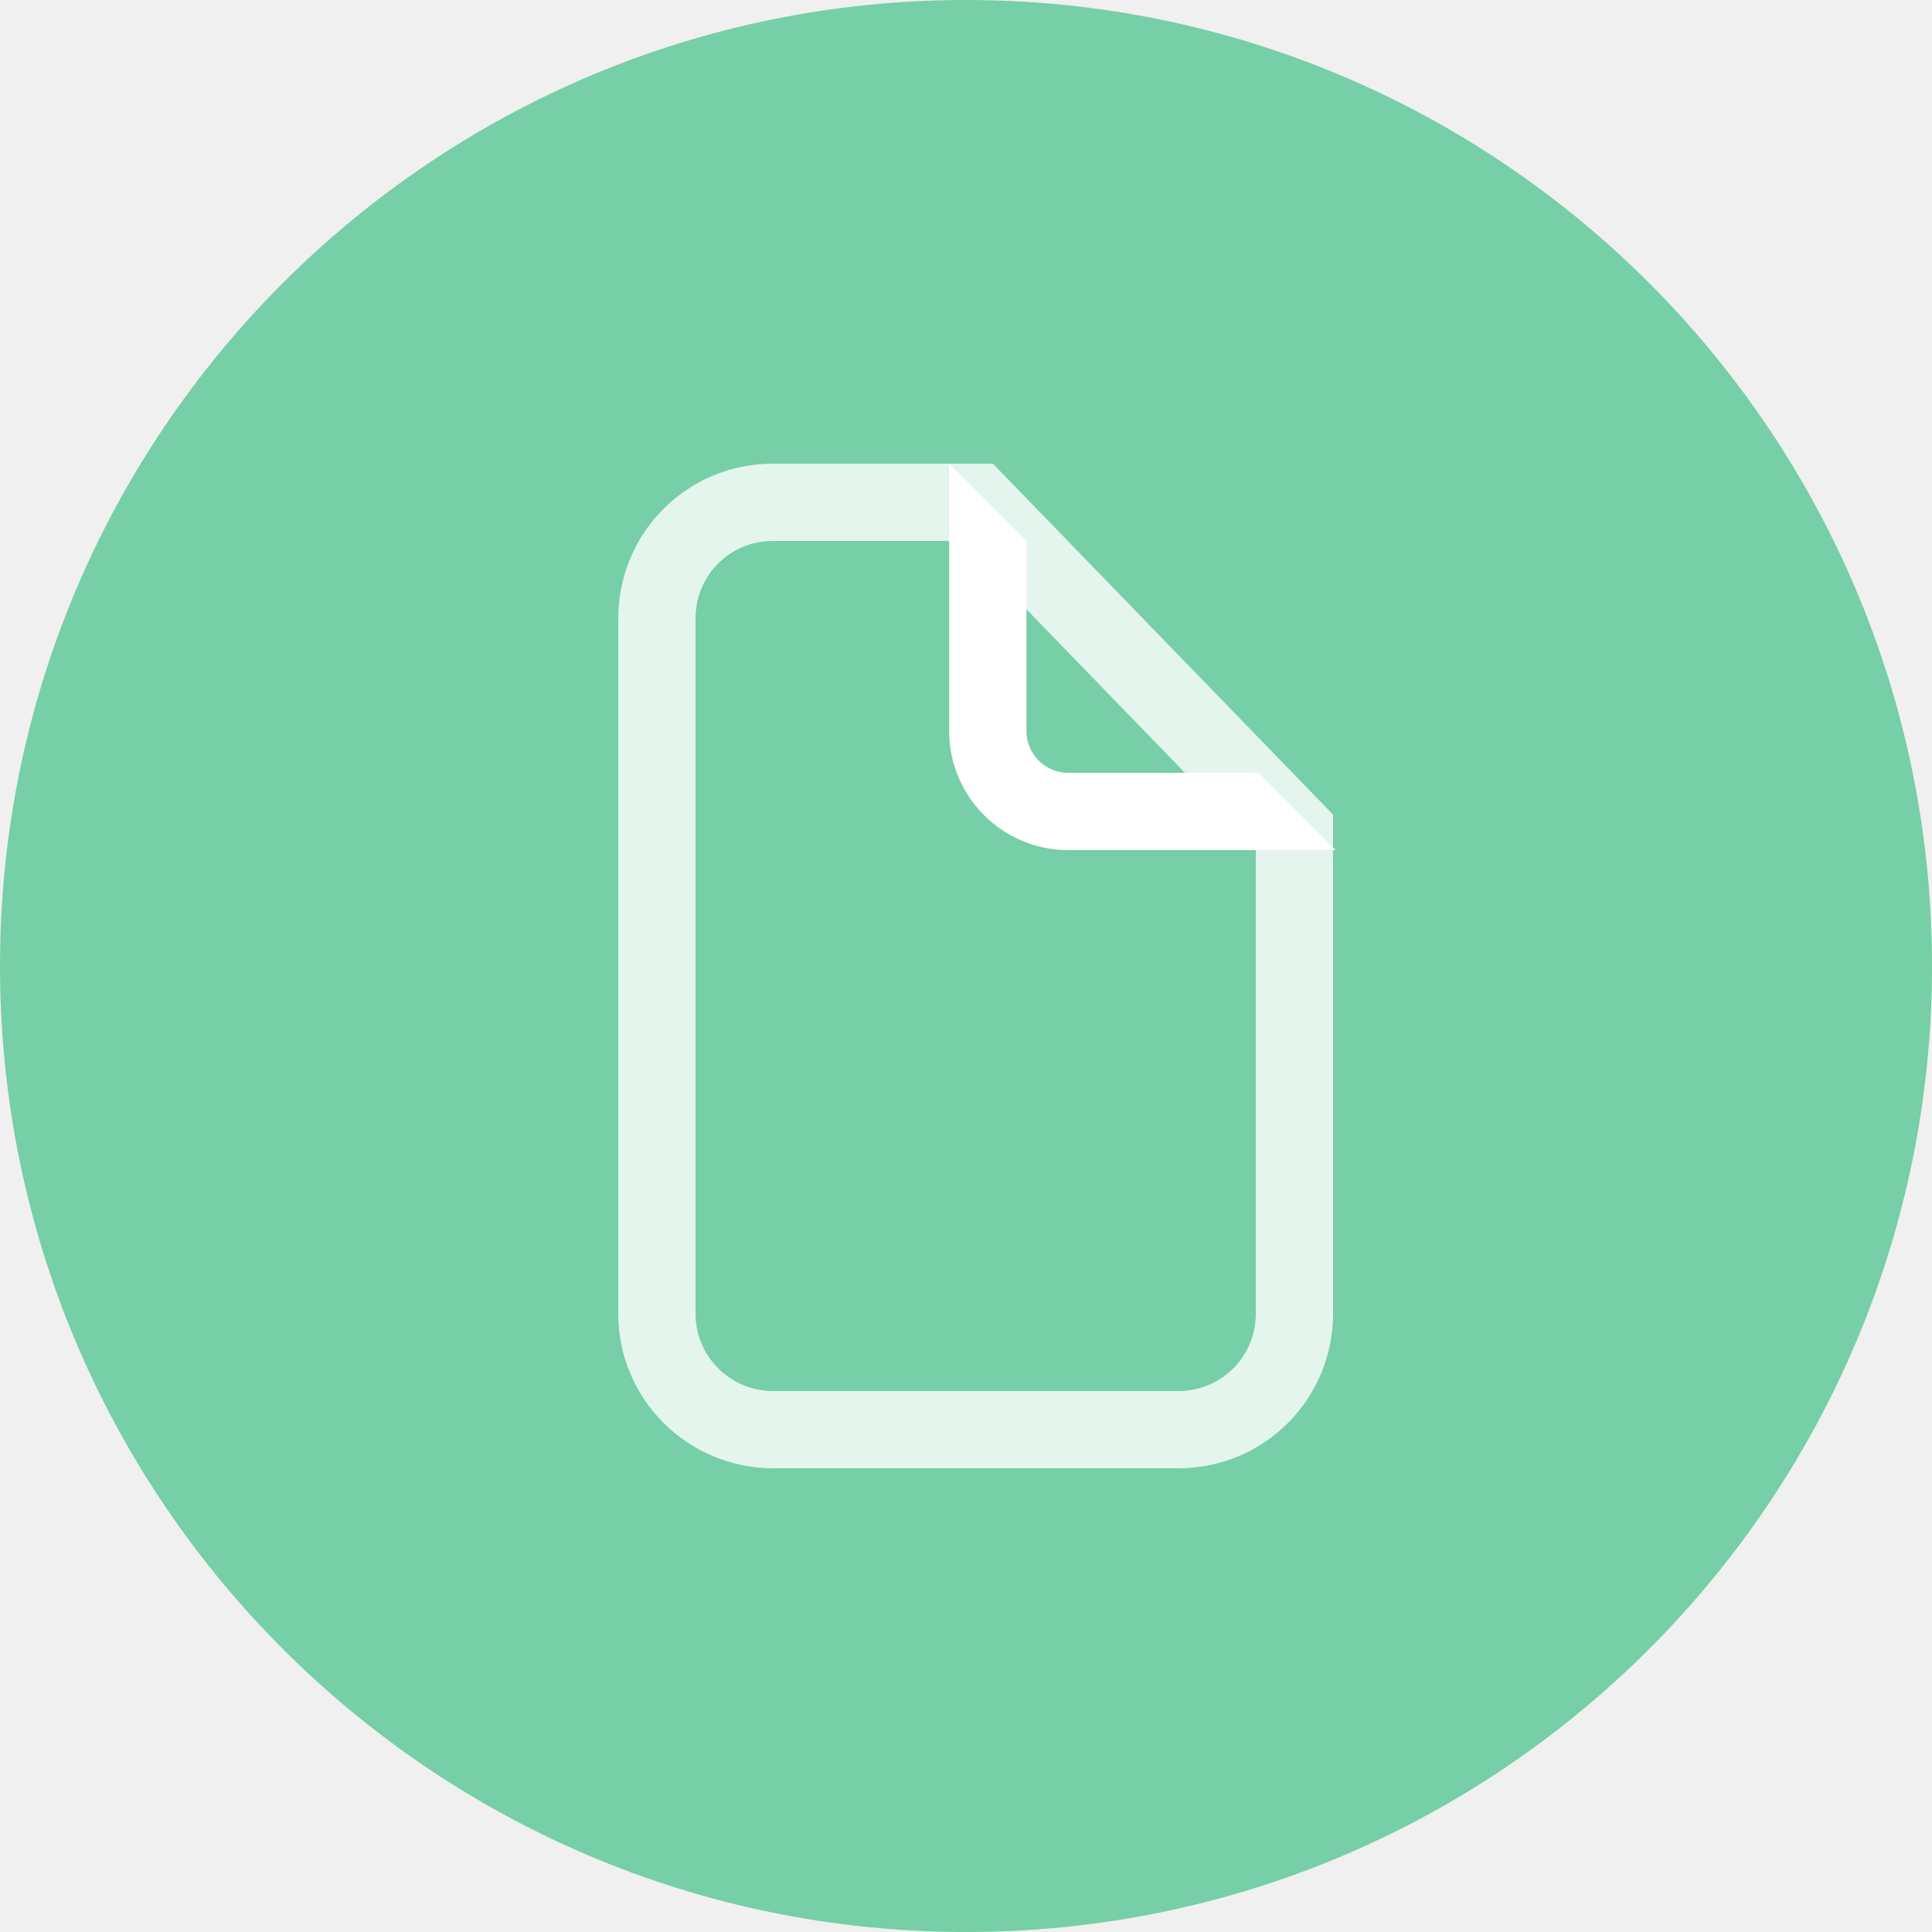
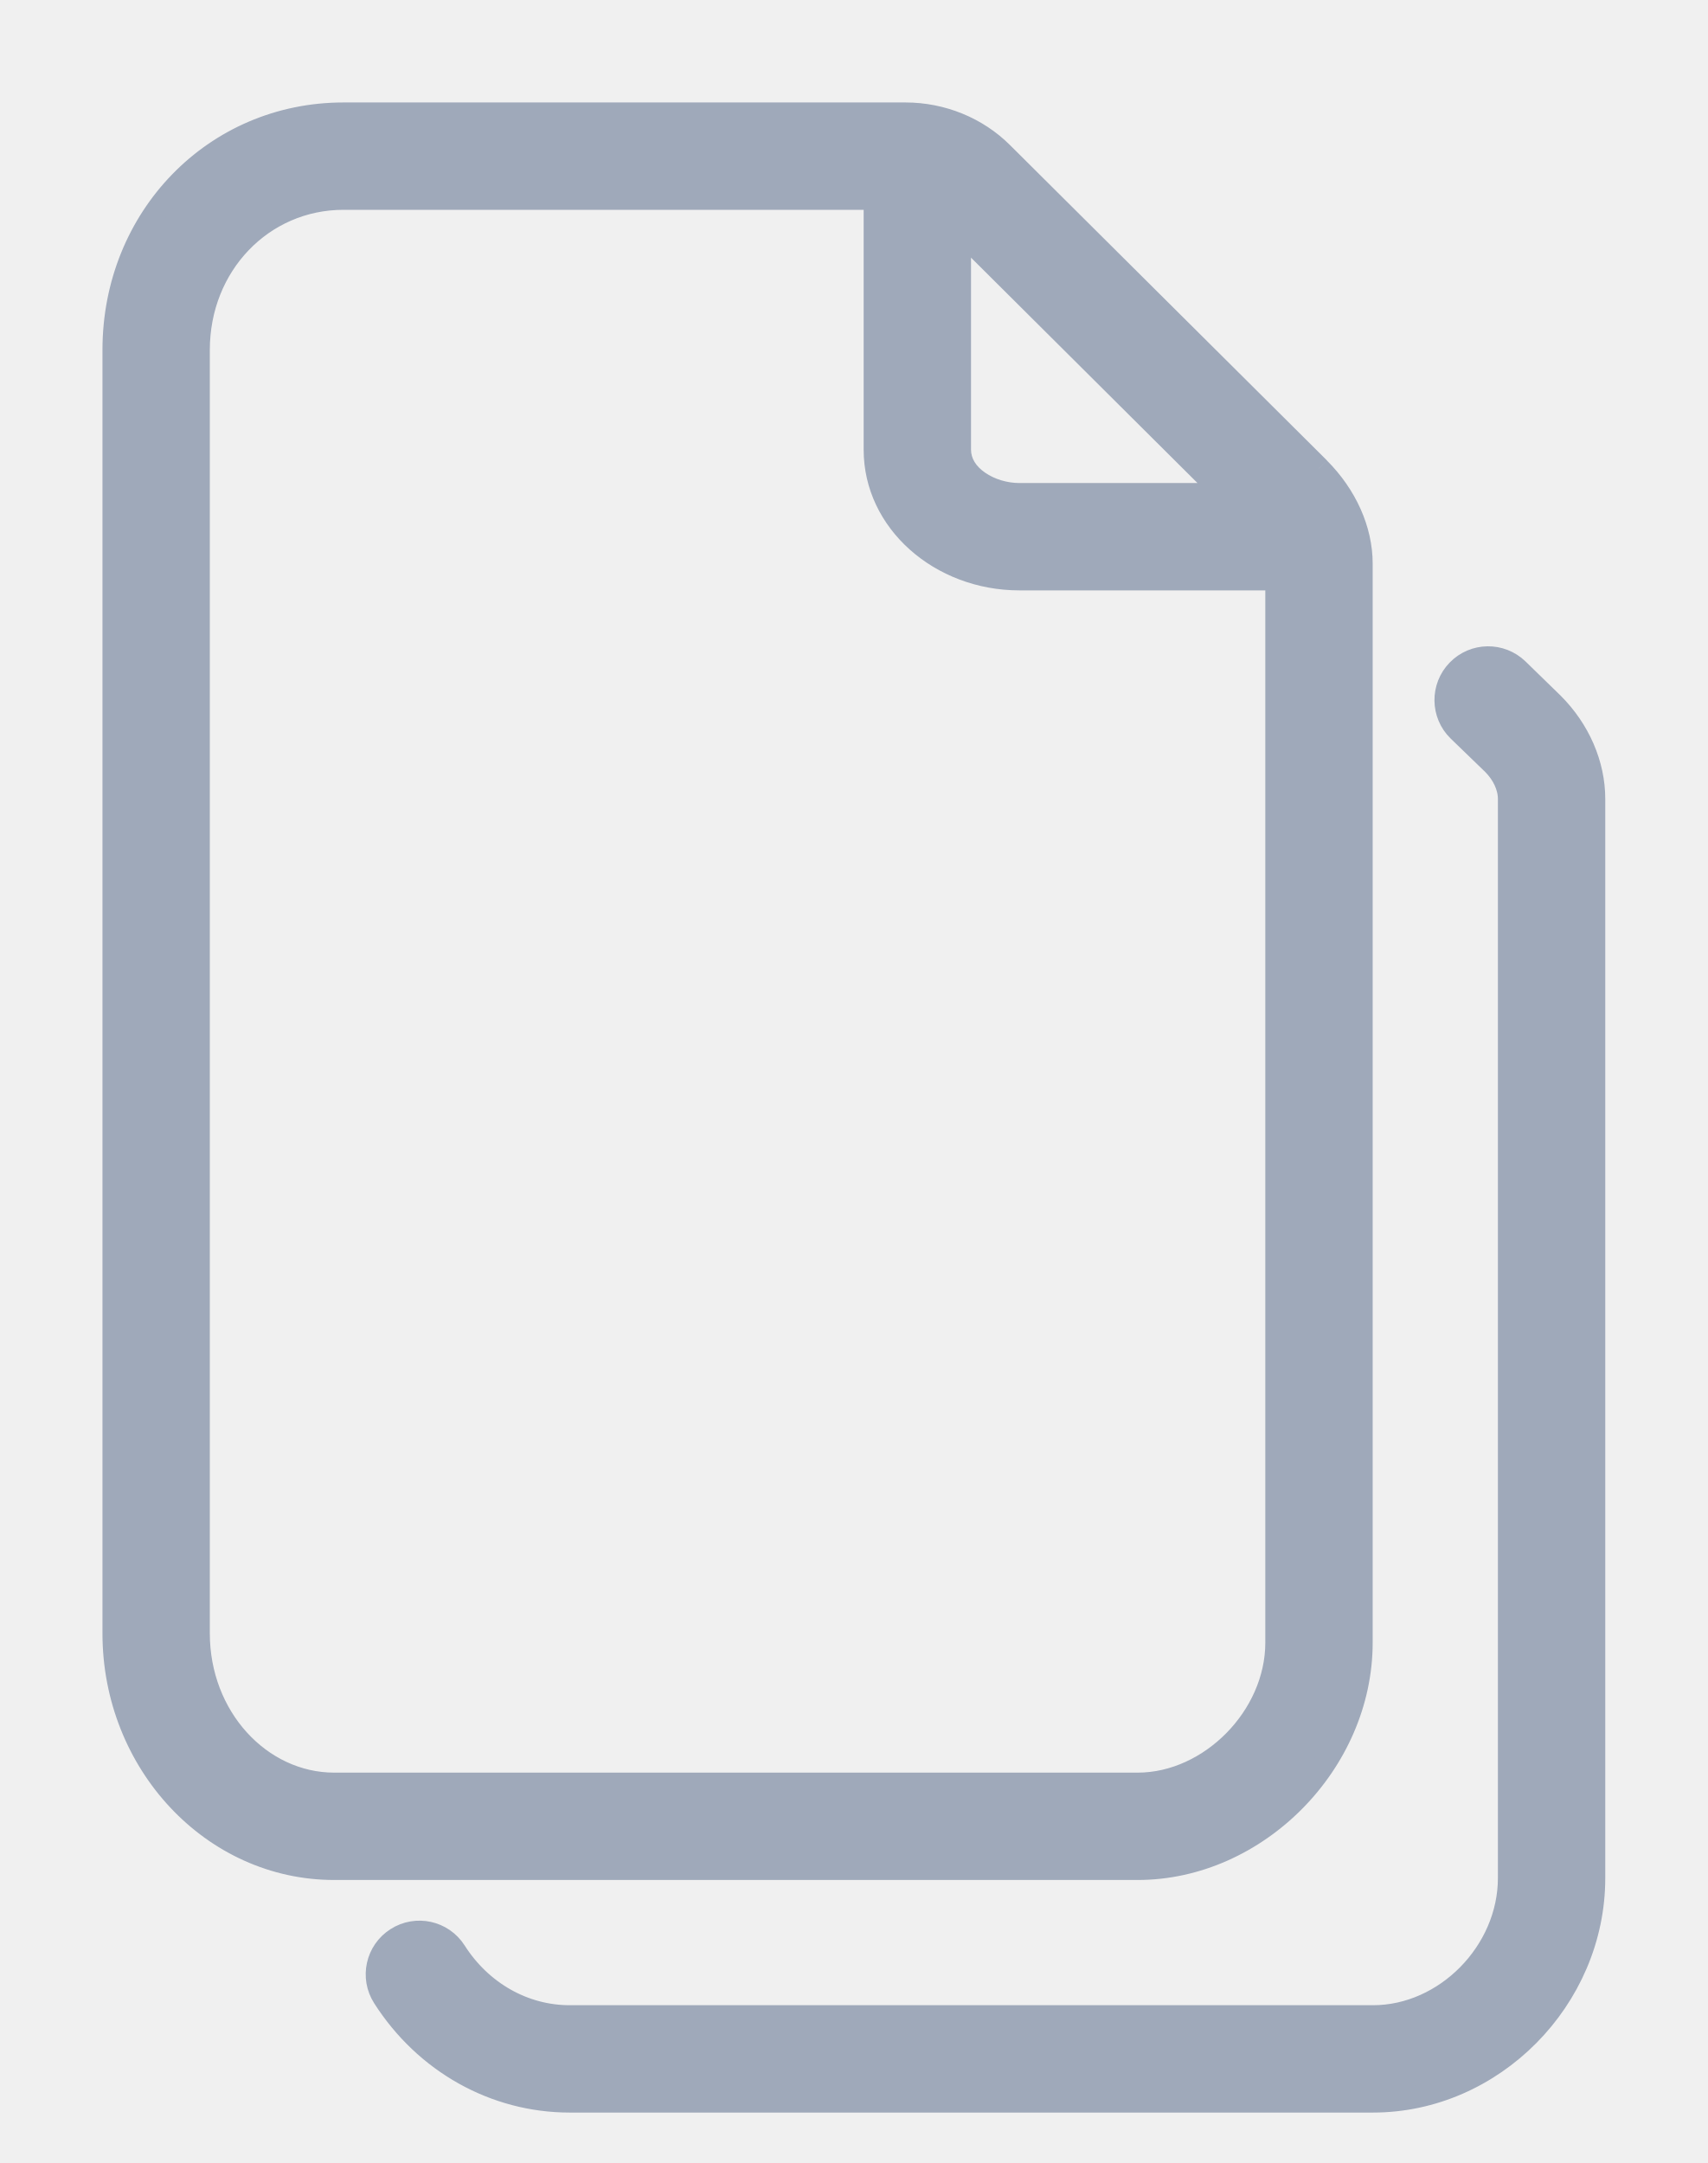
- <svg xmlns="http://www.w3.org/2000/svg" xmlns:xlink="http://www.w3.org/1999/xlink" width="25px" height="25px" viewBox="0 0 25 25" version="1.1">
-   <defs>
-     <path d="M0,2.003 C0,0.897 0.889,0 2,0 L4.848,0 C4.848,0 9.25,4.541 9.25,4.541 L9.25,10.995 C9.25,12.103 8.363,13 7.243,13 L2.007,13 C0.899,13 0,12.106 0,10.997 L0,2.003 Z" id="path-1" />
-     <mask id="mask-2" maskContentUnits="userSpaceOnUse" maskUnits="objectBoundingBox" x="0" y="0" width="9.25" height="13" fill="white">
-       <use xlink:href="#path-1" />
-     </mask>
-     <path d="M9.282,5 L5.823,5 C4.972,5 4.282,4.31 4.282,3.459 L4.282,0" id="path-3" />
-     <mask id="mask-4" maskContentUnits="userSpaceOnUse" maskUnits="objectBoundingBox" x="0" y="0" width="5" height="5" fill="white">
-       <use xlink:href="#path-3" />
-     </mask>
-   </defs>
-   <g id="Symbols" stroke="none" stroke-width="1" fill="none" fill-rule="evenodd">
-     <g id="Right-panel/Header" transform="translate(-66, -23)">
-       <g id="icons_files" transform="translate(66, 23)">
-         <g id="Group-5-Copy-2" fill="#76CFA6">
-           <path d="M12.5,25 C19.404,25 25,19.404 25,12.5 C25,5.596 19.404,0 12.5,0 C5.596,0 0,5.596 0,12.5 C0,19.404 5.596,25 12.5,25 Z" id="Oval-1-Copy-7" />
-         </g>
-         <g id="Rectangle-5-+-Rectangle-6-Copy-2" transform="translate(8, 6)" stroke="#FFFFFF" stroke-width="2">
-           <use id="Rectangle-5" mask="url(#mask-2)" opacity="0.8" xlink:href="#path-1" />
-           <use id="Rectangle-6" mask="url(#mask-4)" xlink:href="#path-3" />
-         </g>
-       </g>
-     </g>
-   </g>
+ <svg xmlns="http://www.w3.org/2000/svg" width="15" height="19" viewBox="0 0 15 19" fill="none">
+   <path fill-rule="evenodd" clip-rule="evenodd" d="M8.802 1.346C8.582 1.126 8.273 1 7.954 1H3.017C1.886 1 1 1.911 1 3.074V14.348C1 15.487 1.868 16.414 2.936 16.414H9.992C11.039 16.414 11.957 15.487 11.957 14.429V4.951C11.957 4.657 11.822 4.352 11.585 4.115L8.802 1.346ZM10.76 4.343H8.954C8.7 4.343 8.429 4.185 8.429 3.95V2.022L10.76 4.343ZM2.936 15.671H9.992C10.632 15.671 11.214 15.079 11.214 14.429V5.086H8.954C8.255 5.086 7.686 4.576 7.686 3.95V1.743H3.017C2.303 1.743 1.743 2.328 1.743 3.074V14.348C1.743 15.078 2.278 15.671 2.936 15.671Z" fill="#9FA9BA" />
+   <path d="M8.802 1.346L8.731 1.416L8.731 1.416L8.802 1.346ZM11.585 4.115L11.655 4.045L11.655 4.044L11.585 4.115ZM10.76 4.343V4.443H11.002L10.831 4.272L10.76 4.343ZM8.429 2.022L8.499 1.951L8.329 1.782V2.022H8.429ZM11.214 5.086H11.314V4.986H11.214V5.086ZM7.686 1.743H7.786V1.643H7.686V1.743ZM7.954 1.1C8.247 1.1 8.531 1.216 8.731 1.416L8.872 1.275C8.633 1.036 8.299 0.9 7.954 0.9V1.1ZM3.017 1.1H7.954V0.9H3.017V1.1ZM1.1 3.074C1.1 1.964 1.944 1.1 3.017 1.1V0.9C1.828 0.9 0.9 1.859 0.9 3.074H1.1ZM1.1 14.348V3.074H0.9V14.348H1.1ZM2.936 16.314C1.93 16.314 1.1 15.438 1.1 14.348H0.9C0.9 15.536 1.807 16.514 2.936 16.514V16.314ZM9.992 16.314H2.936V16.514H9.992V16.314ZM11.857 14.429C11.857 15.432 10.983 16.314 9.992 16.314V16.514C11.095 16.514 12.057 15.541 12.057 14.429H11.857ZM11.857 4.951V14.429H12.057V4.951H11.857ZM11.514 4.186C11.735 4.407 11.857 4.687 11.857 4.951H12.057C12.057 4.626 11.908 4.298 11.655 4.045L11.514 4.186ZM8.731 1.416L11.514 4.186L11.655 4.044L8.872 1.275L8.731 1.416ZM8.954 4.443H10.76V4.243H8.954V4.443ZM8.329 3.95C8.329 4.11 8.422 4.236 8.539 4.317C8.657 4.398 8.808 4.443 8.954 4.443V4.243C8.846 4.243 8.735 4.209 8.653 4.152C8.571 4.096 8.529 4.025 8.529 3.95H8.329ZM8.329 2.022V3.95H8.529V2.022H8.329ZM10.831 4.272L8.499 1.951L8.358 2.093L10.69 4.414L10.831 4.272ZM9.992 15.571H2.936V15.771H9.992V15.571ZM11.114 14.429C11.114 15.026 10.575 15.571 9.992 15.571V15.771C10.689 15.771 11.314 15.133 11.314 14.429H11.114ZM11.114 5.086V14.429H11.314V5.086H11.114ZM8.954 5.186H11.214V4.986H8.954V5.186ZM7.586 3.95C7.586 4.642 8.21 5.186 8.954 5.186V4.986C8.299 4.986 7.786 4.511 7.786 3.95H7.586ZM7.586 1.743V3.95H7.786V1.743H7.586ZM3.017 1.843H7.686V1.643H3.017V1.843ZM1.843 3.074C1.843 2.379 2.362 1.843 3.017 1.843V1.643C2.243 1.643 1.643 2.277 1.643 3.074H1.843ZM1.843 14.348V3.074H1.643V14.348H1.843ZM2.936 15.571C2.343 15.571 1.843 15.033 1.843 14.348H1.643C1.643 15.123 2.213 15.771 2.936 15.771V15.571Z" fill="#9FA9BA" />
+   <path d="M12.06 17.714H5.004C4.601 17.714 4.225 17.501 3.997 17.143C3.887 16.97 3.657 16.919 3.484 17.03C3.311 17.14 3.26 17.37 3.371 17.543C3.736 18.115 4.346 18.457 5.004 18.457H12.06C13.111 18.457 14 17.56 14 16.497V7.018C14 6.716 13.869 6.412 13.636 6.18L13.33 5.882C13.182 5.739 12.947 5.743 12.805 5.89C12.662 6.037 12.665 6.273 12.812 6.416L13.115 6.709C13.205 6.799 13.257 6.912 13.257 7.018V16.497C13.257 17.146 12.698 17.714 12.06 17.714Z" fill="#9FA9BA" stroke="#9FA9BA" stroke-width="0.2" />
</svg>
